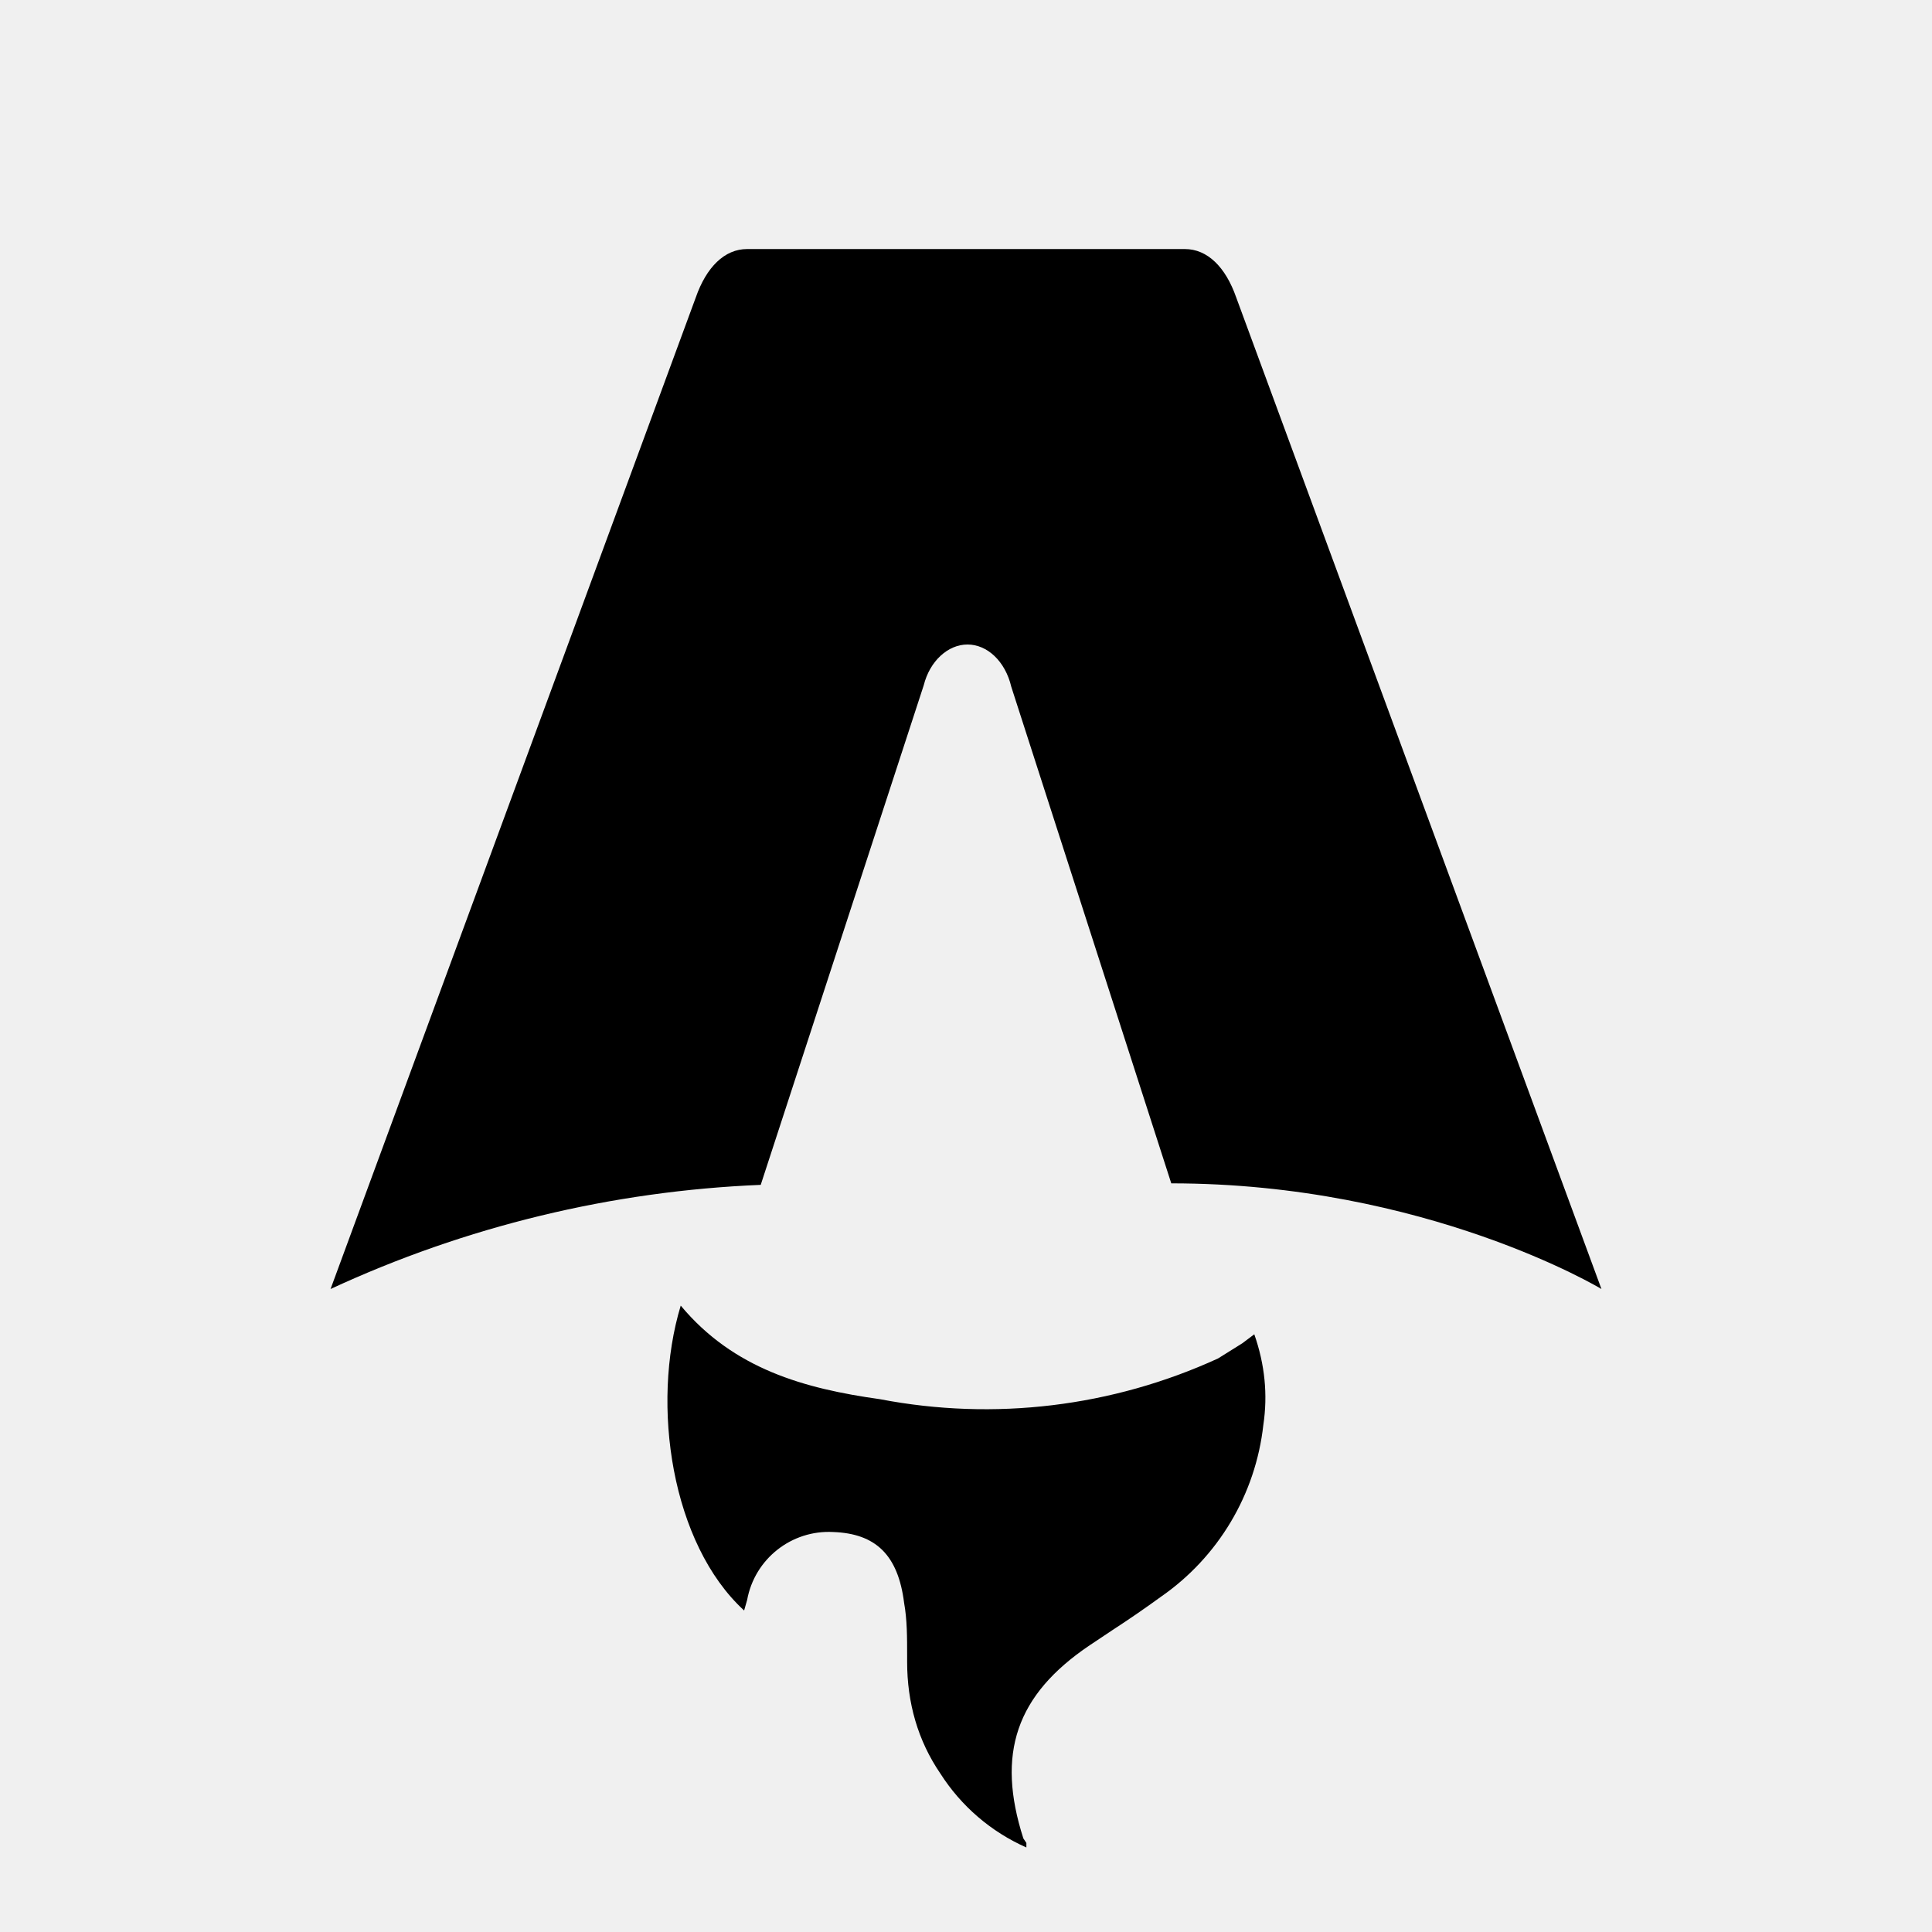
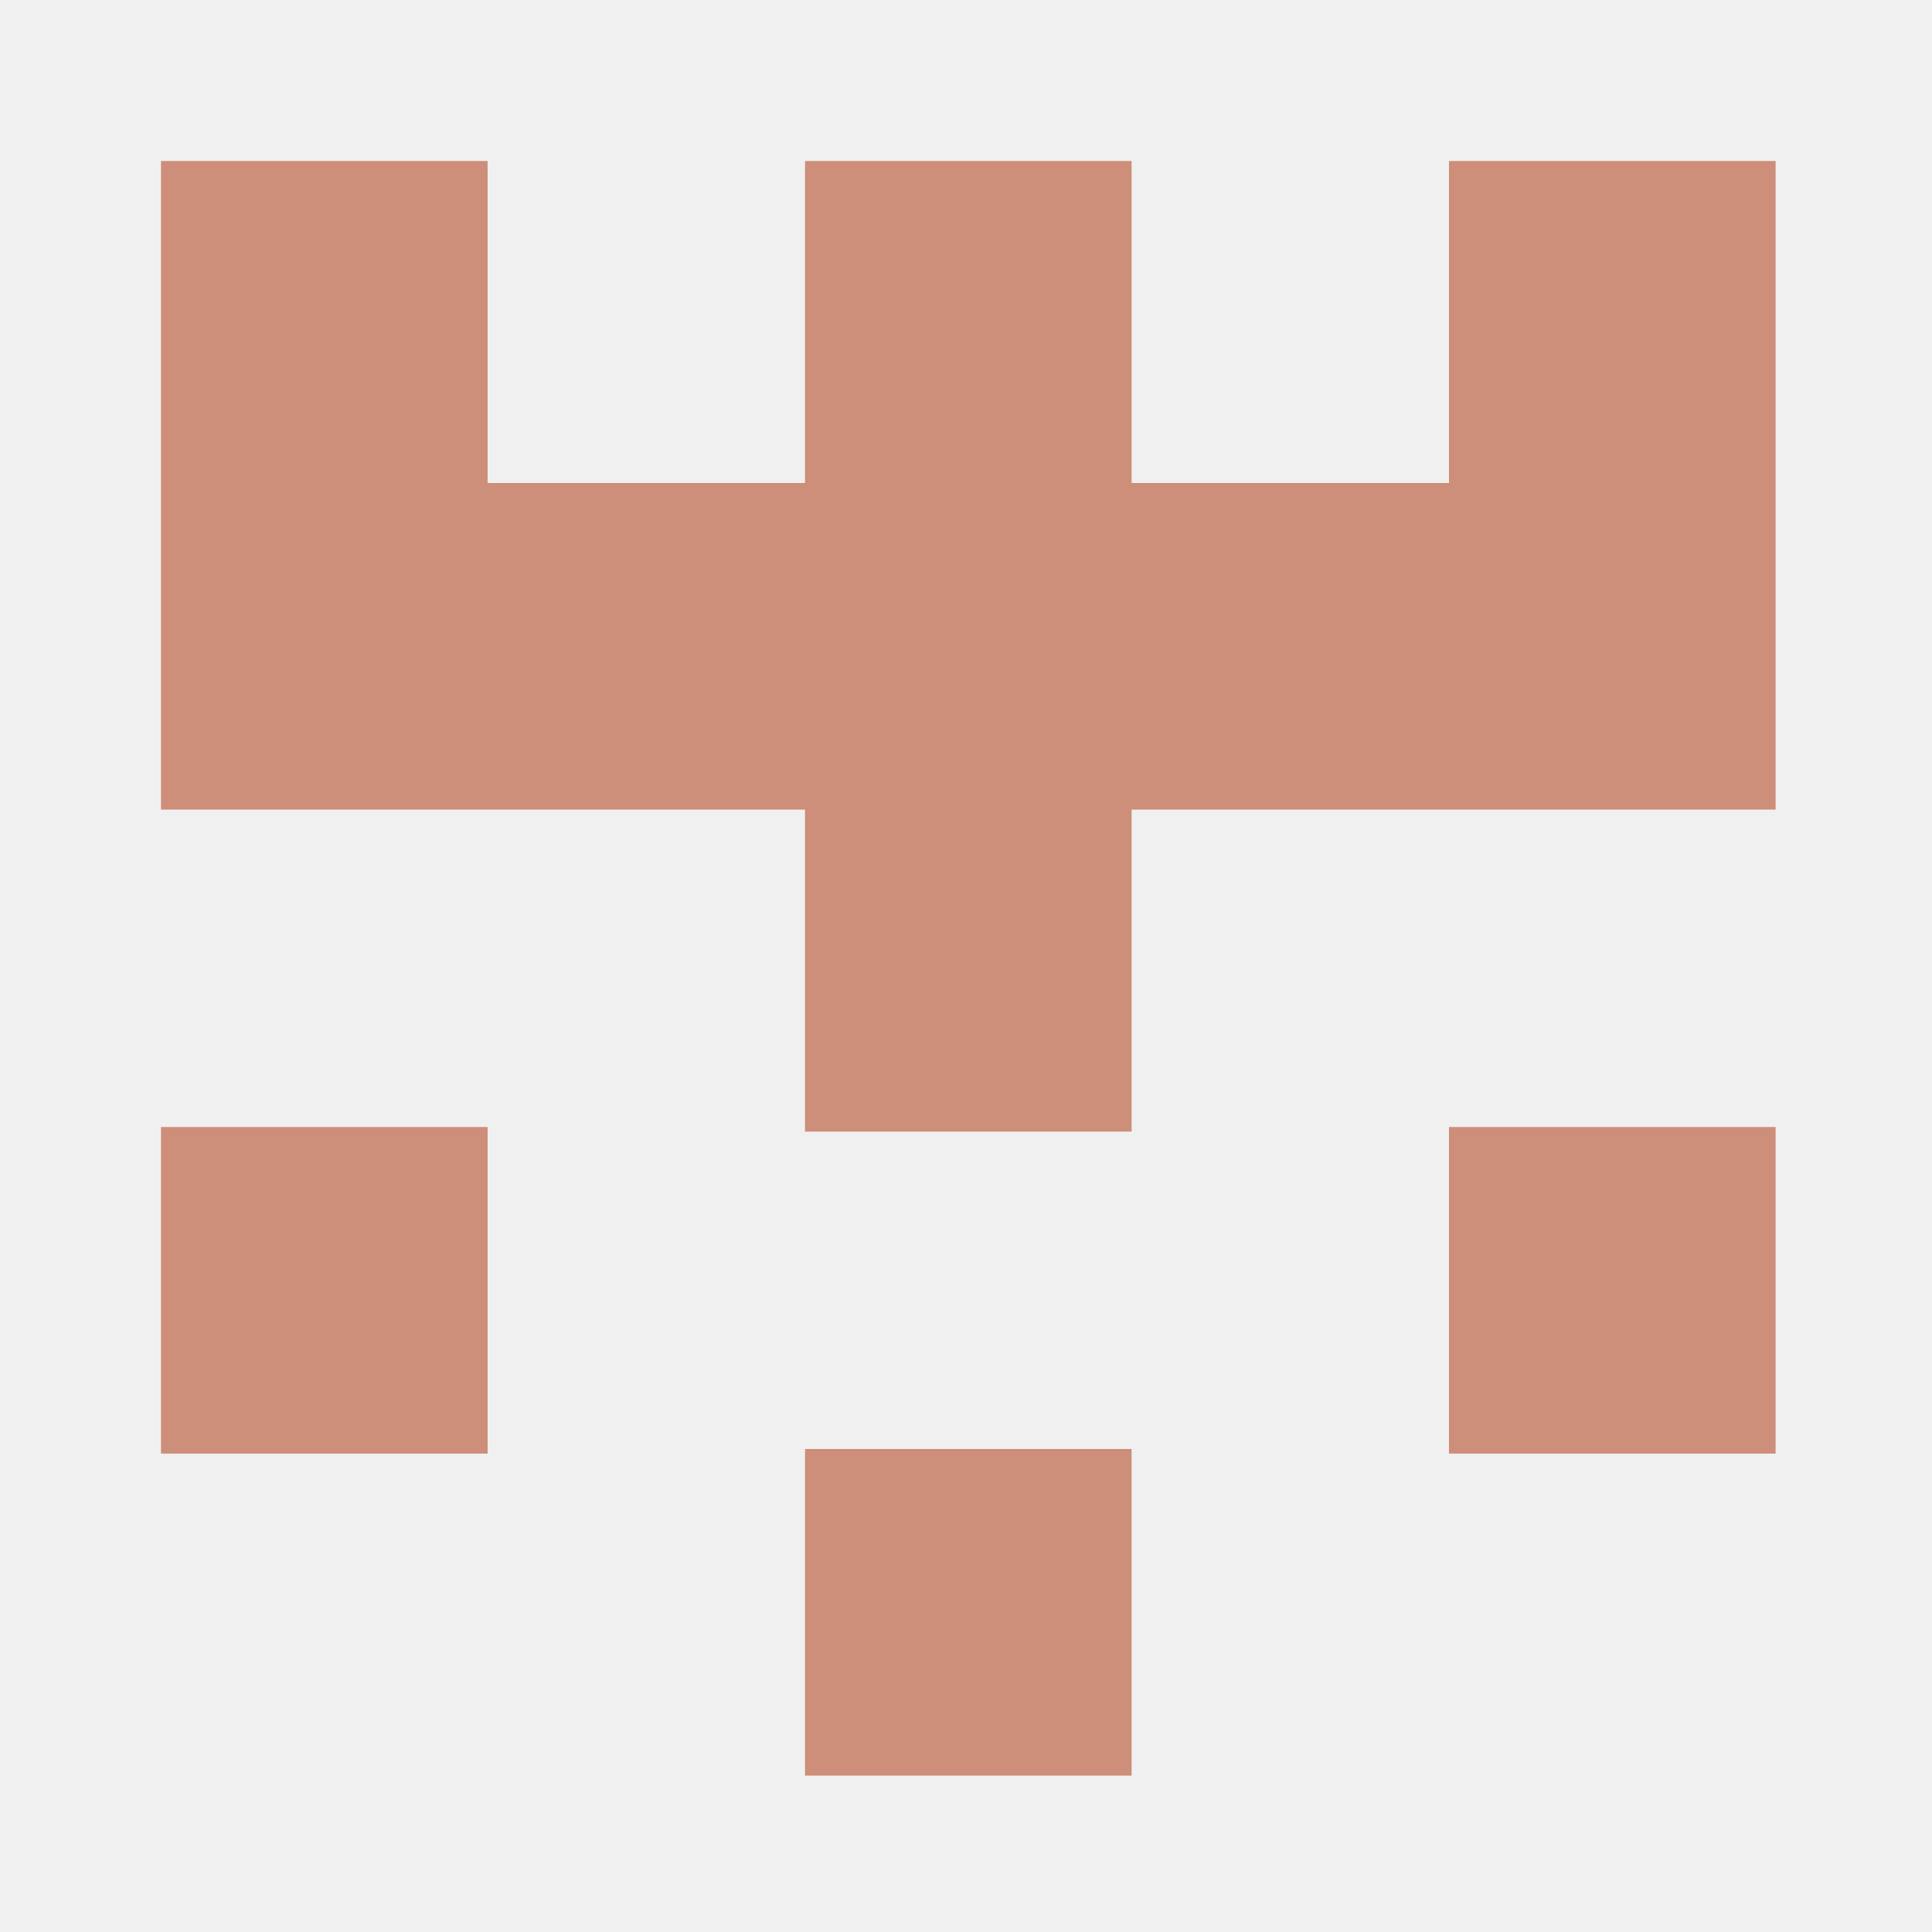
- <svg xmlns="http://www.w3.org/2000/svg" fill="none" viewBox="0 0 128 128">
-   <path d="M50.4 78.5a75.1 75.1 0 0 0-28.5 6.9l24.2-65.7c.7-2 1.9-3.2 3.4-3.2h29c1.5 0 2.7 1.2 3.4 3.2l24.2 65.7s-11.6-7-28.5-7L67 45.5c-.4-1.7-1.6-2.8-2.9-2.8-1.3 0-2.5 1.1-2.9 2.7L50.4 78.5Zm-1.1 28.2Zm-4.2-20.2c-2 6.6-.6 15.8 4.2 20.2a17.5 17.5 0 0 1 .2-.7 5.5 5.5 0 0 1 5.7-4.5c2.8.1 4.3 1.5 4.7 4.7.2 1.1.2 2.3.2 3.5v.4c0 2.7.7 5.2 2.2 7.4a13 13 0 0 0 5.7 4.9v-.3l-.2-.3c-1.8-5.6-.5-9.5 4.4-12.8l1.5-1a73 73 0 0 0 3.2-2.2 16 16 0 0 0 6.8-11.4c.3-2 .1-4-.6-6l-.8.6-1.6 1a37 37 0 0 1-22.4 2.7c-5-.7-9.7-2-13.2-6.2Z" />
-   <style>
-         path { fill: #000; }
-         @media (prefers-color-scheme: dark) {
-             path { fill: #FFF; }
-         }
-     </style>
+ <svg xmlns="http://www.w3.org/2000/svg" version="1.1" width="420" height="420">
+   <path d="M0 0 C138.6 0 277.2 0 420 0 C420 138.6 420 277.2 420 420 C281.4 420 142.8 420 0 420 C0 281.4 0 142.8 0 0 Z " fill="#F0F0F0" transform="translate(0,0)" />
+   <path d="M0 0 C23.43 0 46.86 0 71 0 C71 23.1 71 46.2 71 70 C93.77 70 116.54 70 140 70 C140 46.9 140 23.8 140 0 C163.43 0 186.86 0 211 0 C211 23.1 211 46.2 211 70 C233.77 70 256.54 70 280 70 C280 46.9 280 23.8 280 0 C303.43 0 326.86 0 351 0 C351 46.53 351 93.06 351 141 C304.8 141 258.6 141 211 141 C211 164.1 211 187.2 211 211 C187.57 211 164.14 211 140 211 C140 187.9 140 164.8 140 141 C93.8 141 47.6 141 0 141 C0 94.47 0 47.94 0 0 Z " fill="#CD8E7A" transform="translate(35,35)" />
+   <path d="M0 0 C23.43 0 46.86 0 71 0 C71 23.43 71 46.86 71 71 C47.57 71 24.14 71 0 71 C0 47.57 0 24.14 0 0 Z " fill="#CD8E7A" transform="translate(175,315)" />
+   <path d="M0 0 C23.43 0 46.86 0 71 0 C71 23.43 71 46.86 71 71 C47.57 71 24.14 71 0 71 C0 47.57 0 24.14 0 0 Z " fill="#CD8E7A" transform="translate(315,245)" />
+   <path d="M0 0 C23.43 0 46.86 0 71 0 C71 23.43 71 46.86 71 71 C47.57 71 24.14 71 0 71 C0 47.57 0 24.14 0 0 Z " fill="#CD8E7A" transform="translate(35,245)" />
</svg>
